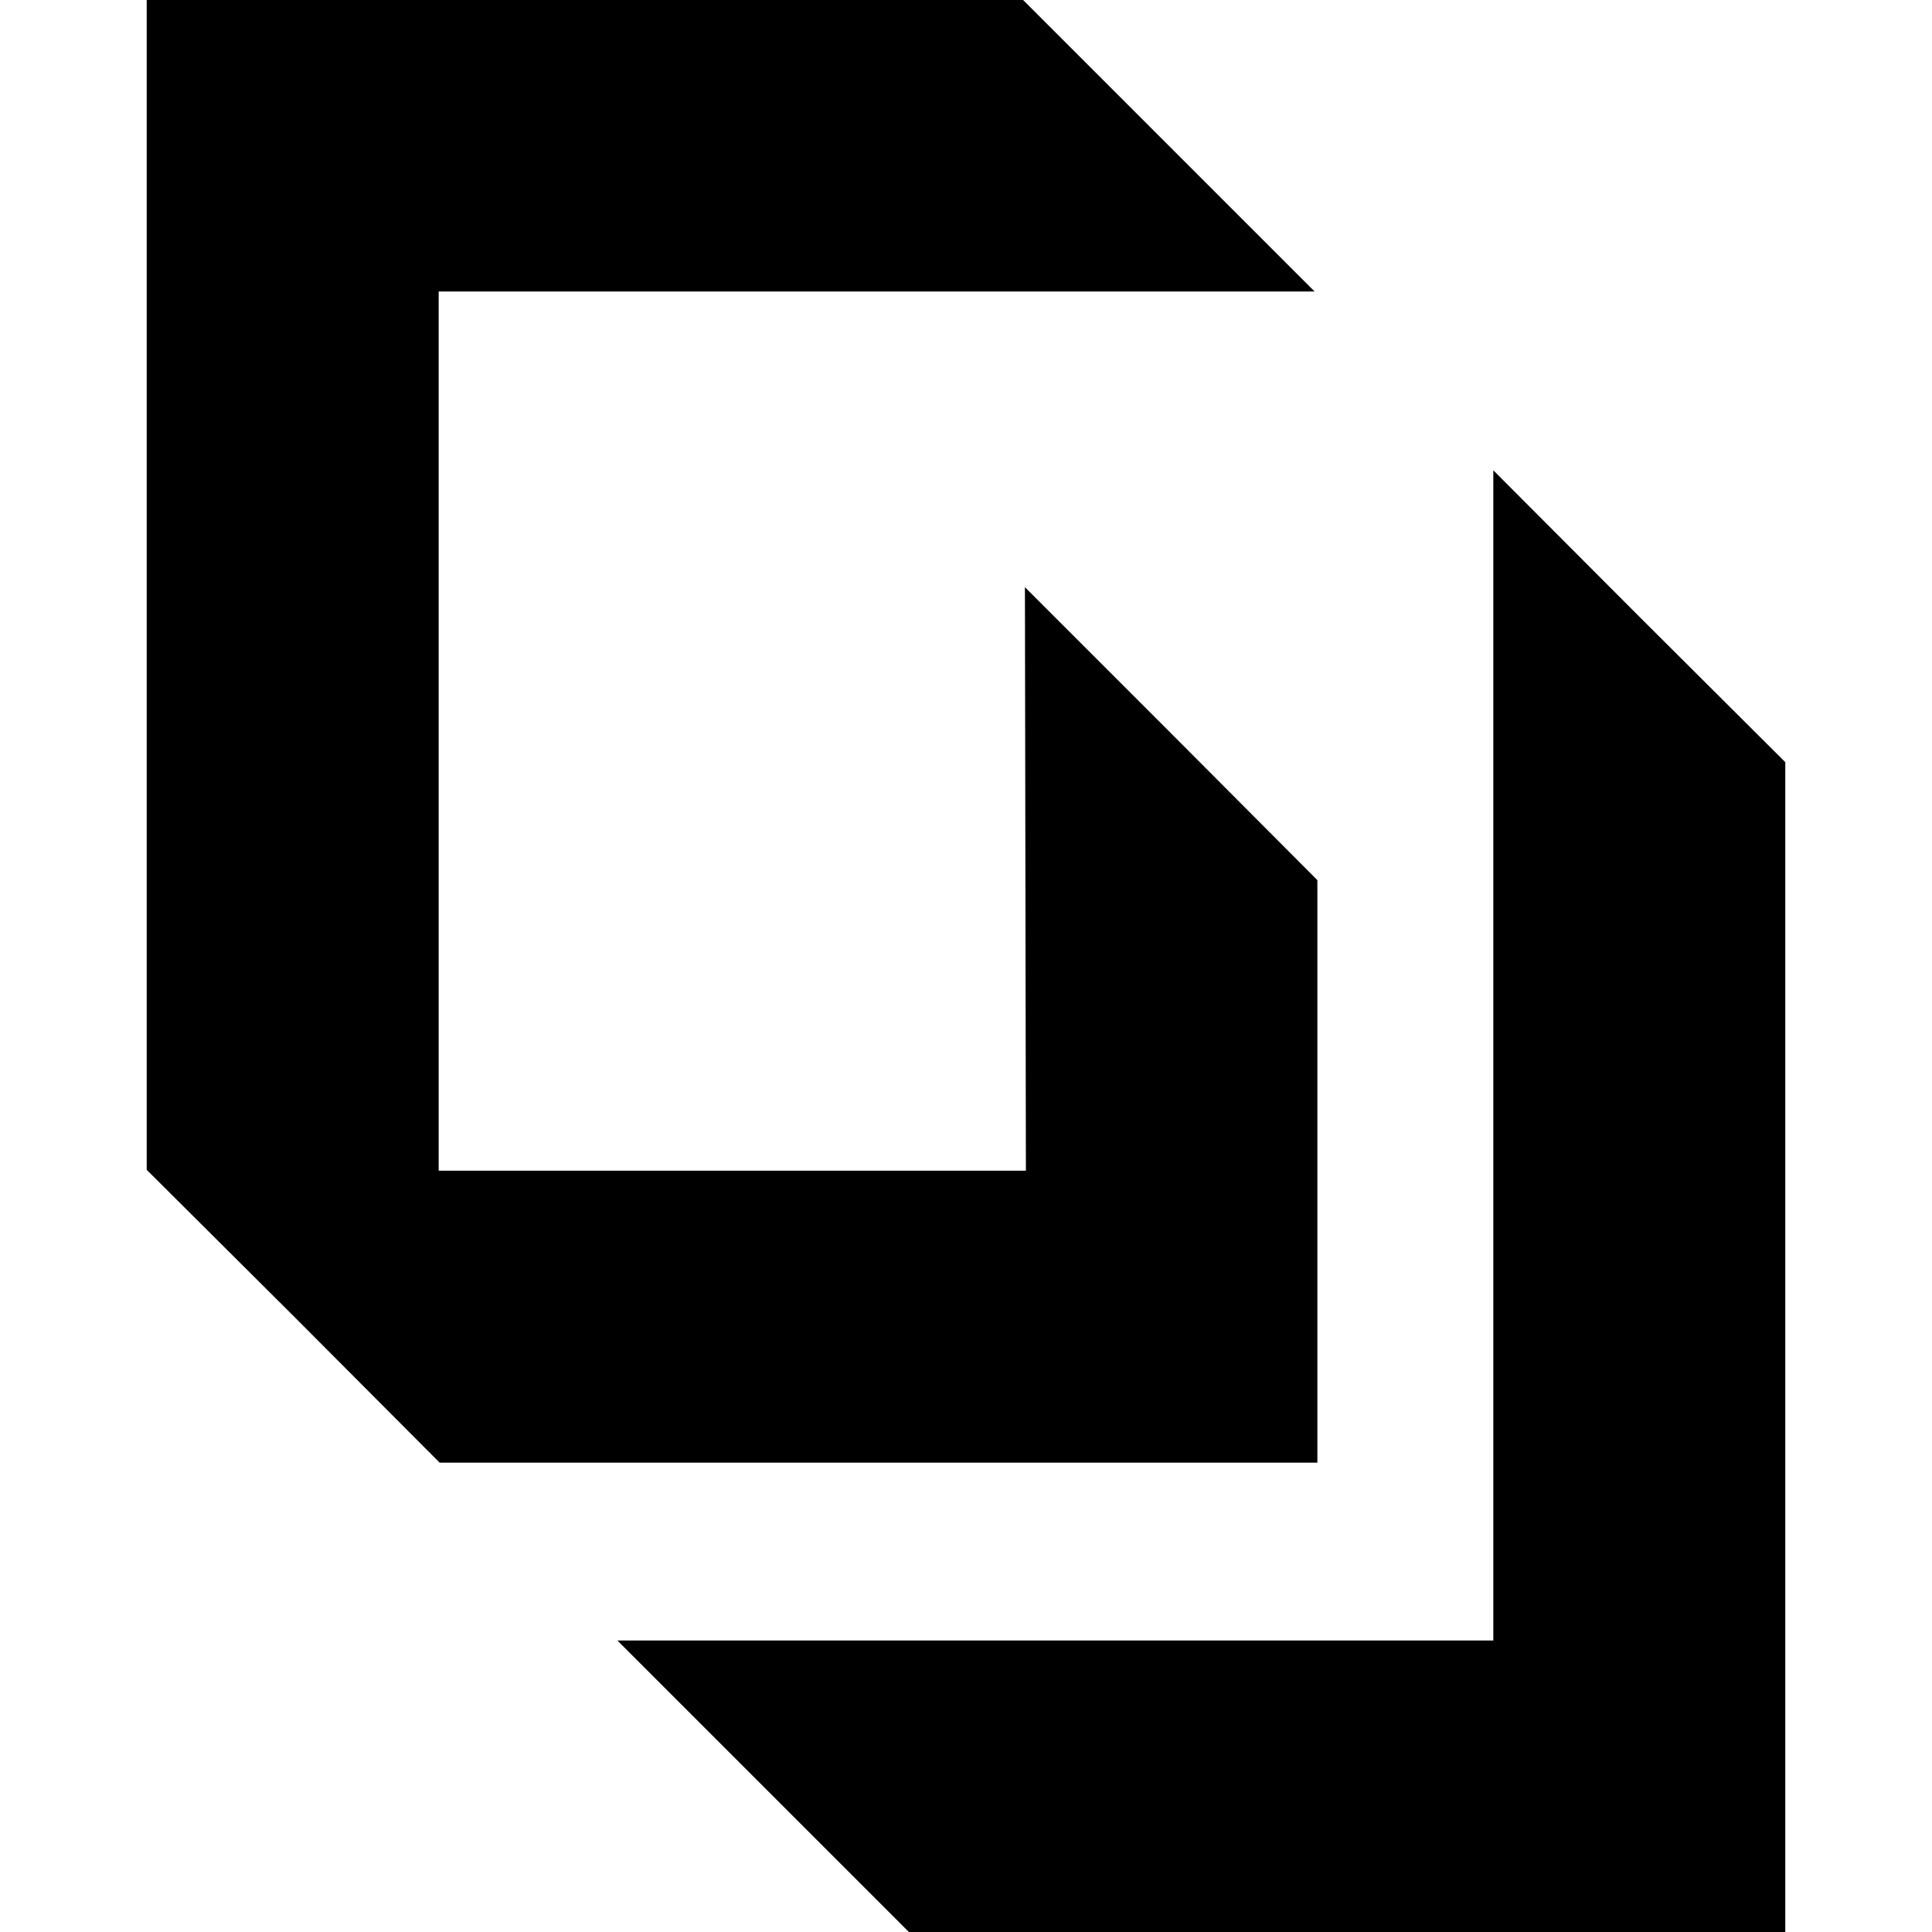
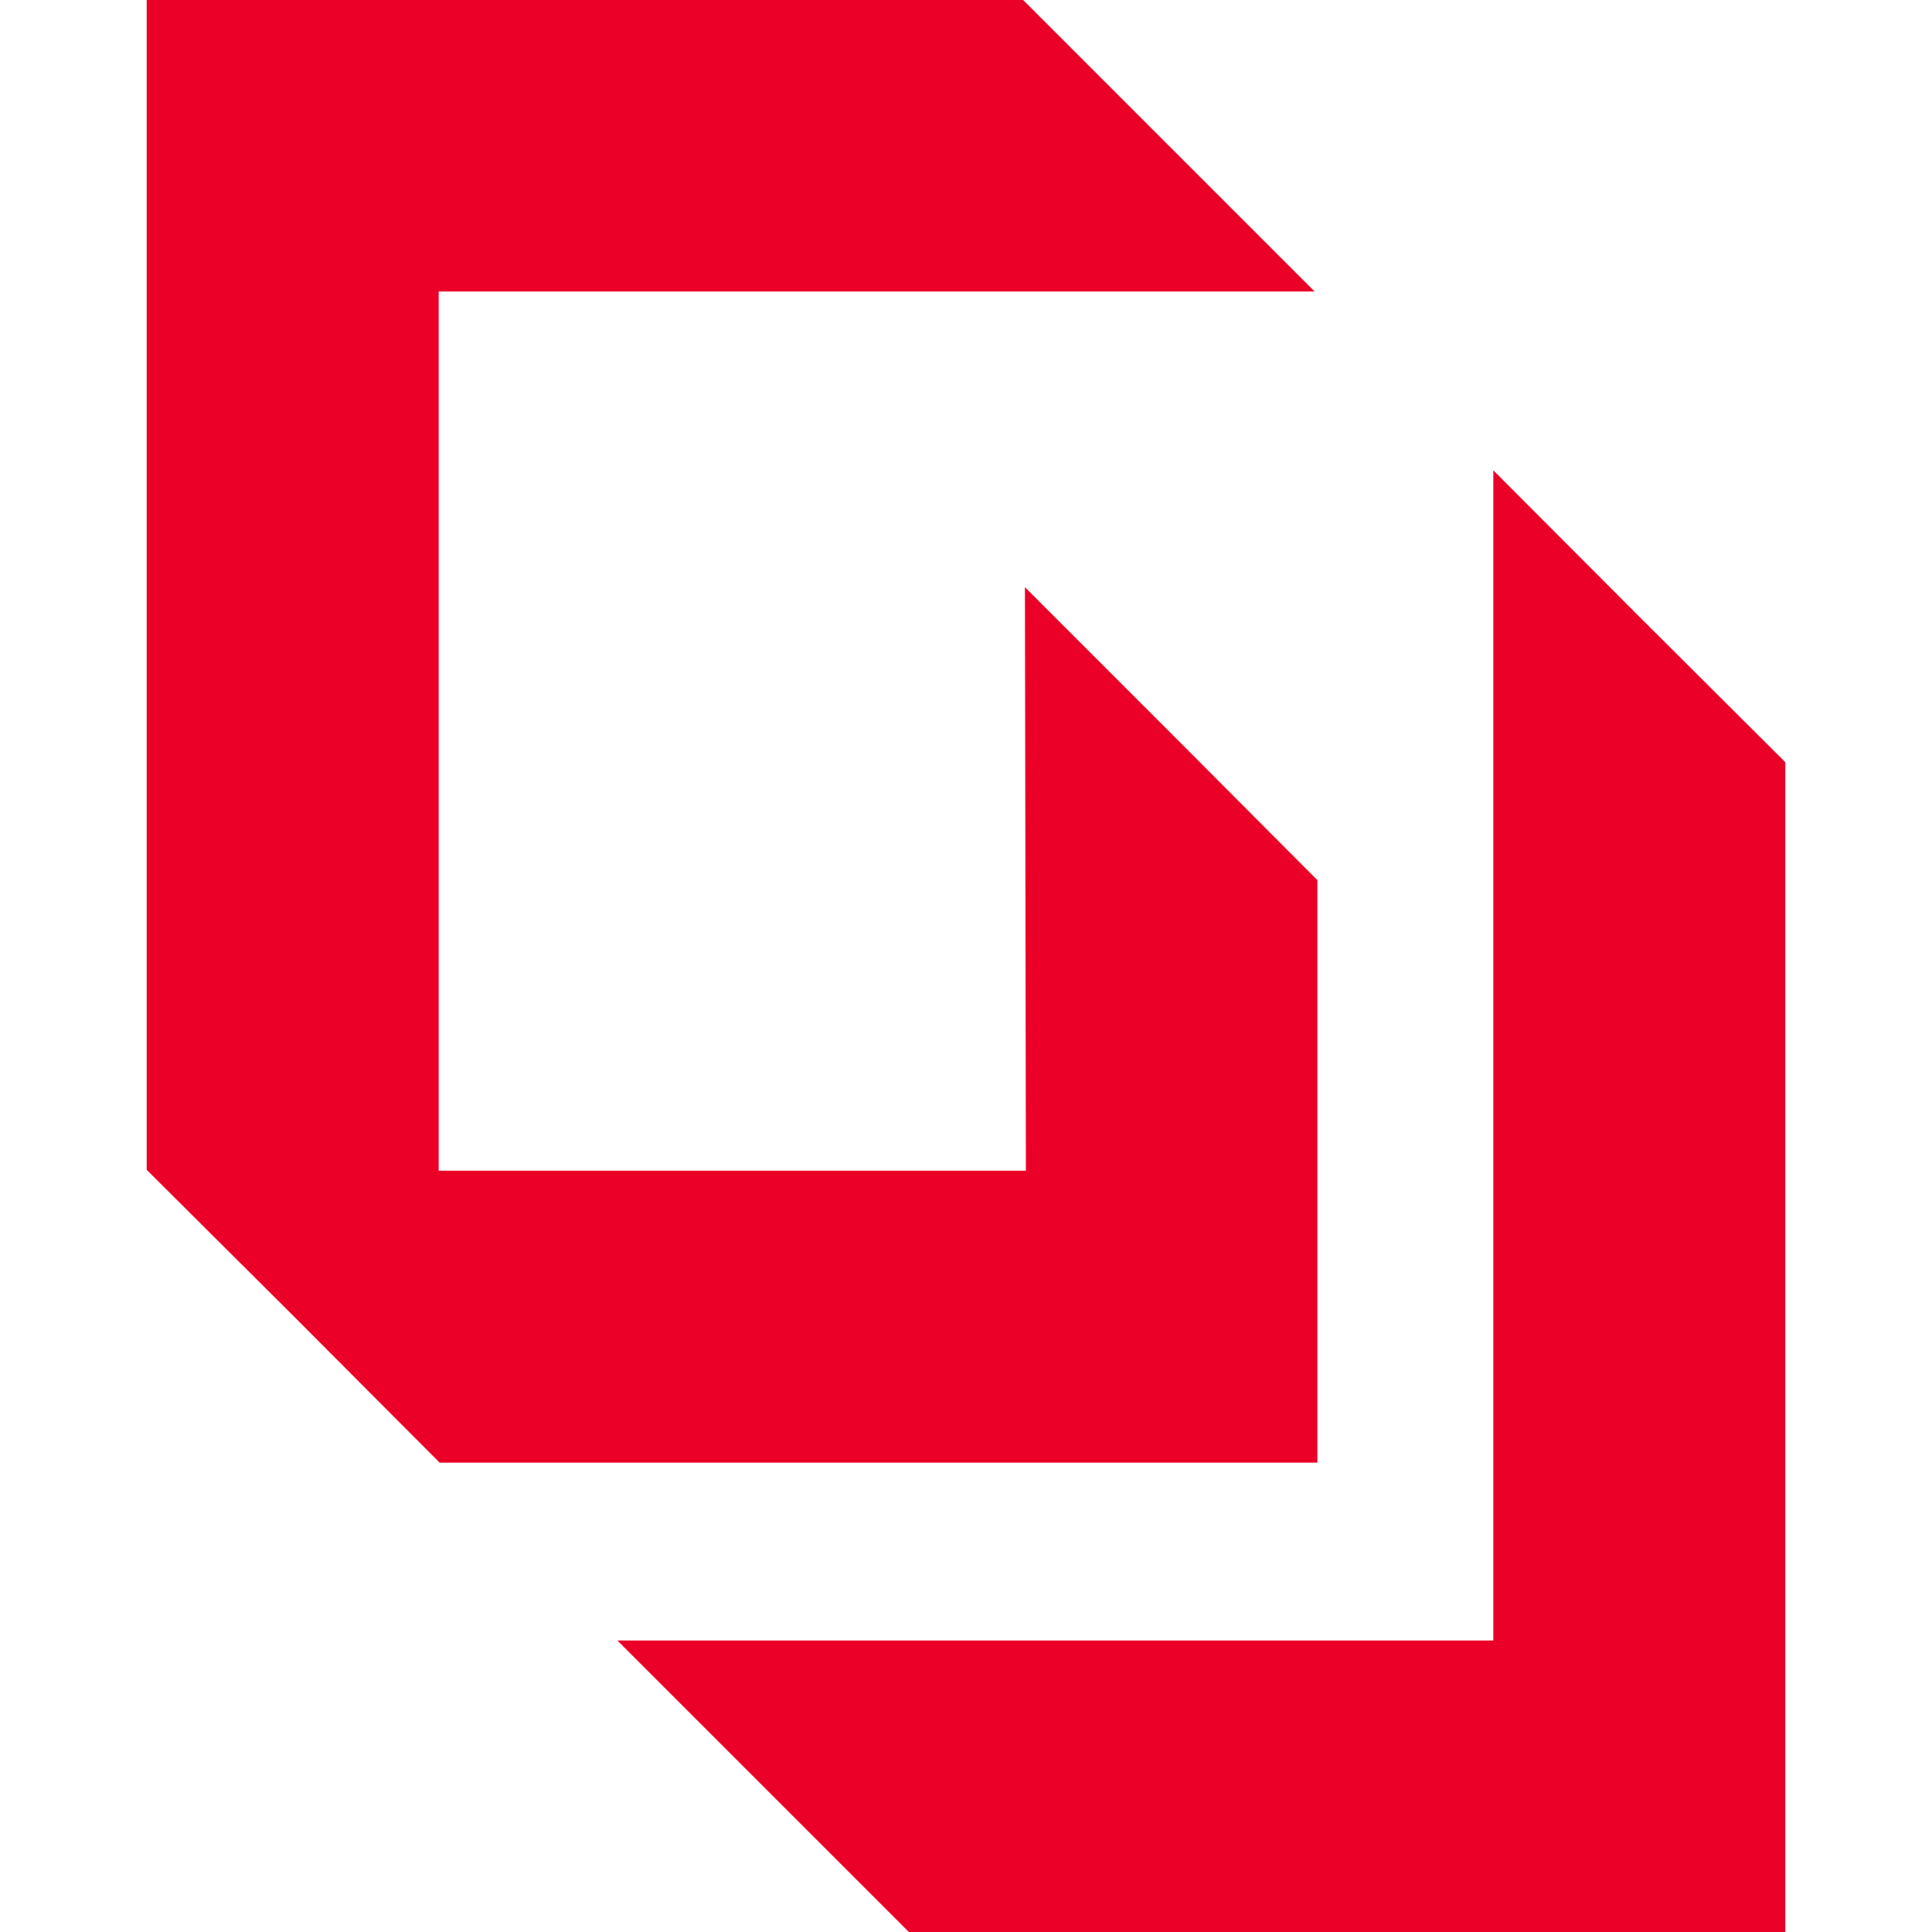
- <svg xmlns="http://www.w3.org/2000/svg" fill="eb0028" width="16" height="16" viewBox="0 0 16 16">
+ <svg xmlns="http://www.w3.org/2000/svg" fill="#eb0028" width="16" height="16" viewBox="0 0 16 16">
  <path fill-rule="evenodd" d="M 1.215 4.844 L 1.215 9.688 L 2.43 10.898 L 3.641 12.113 L 10.91 12.113 L 10.91 7.289 L 9.699 6.074 L 8.488 4.863 L 8.492 7.281 L 8.496 9.695 L 3.633 9.695 L 3.633 2.414 L 10.887 2.414 L 8.473 0 L 1.215 0 L 1.215 4.844 M 12.367 8.738 L 12.367 13.586 L 5.113 13.586 L 7.527 16 L 14.785 16 L 14.785 6.312 L 13.574 5.105 L 12.367 3.895 L 12.367 8.738" />
</svg>
